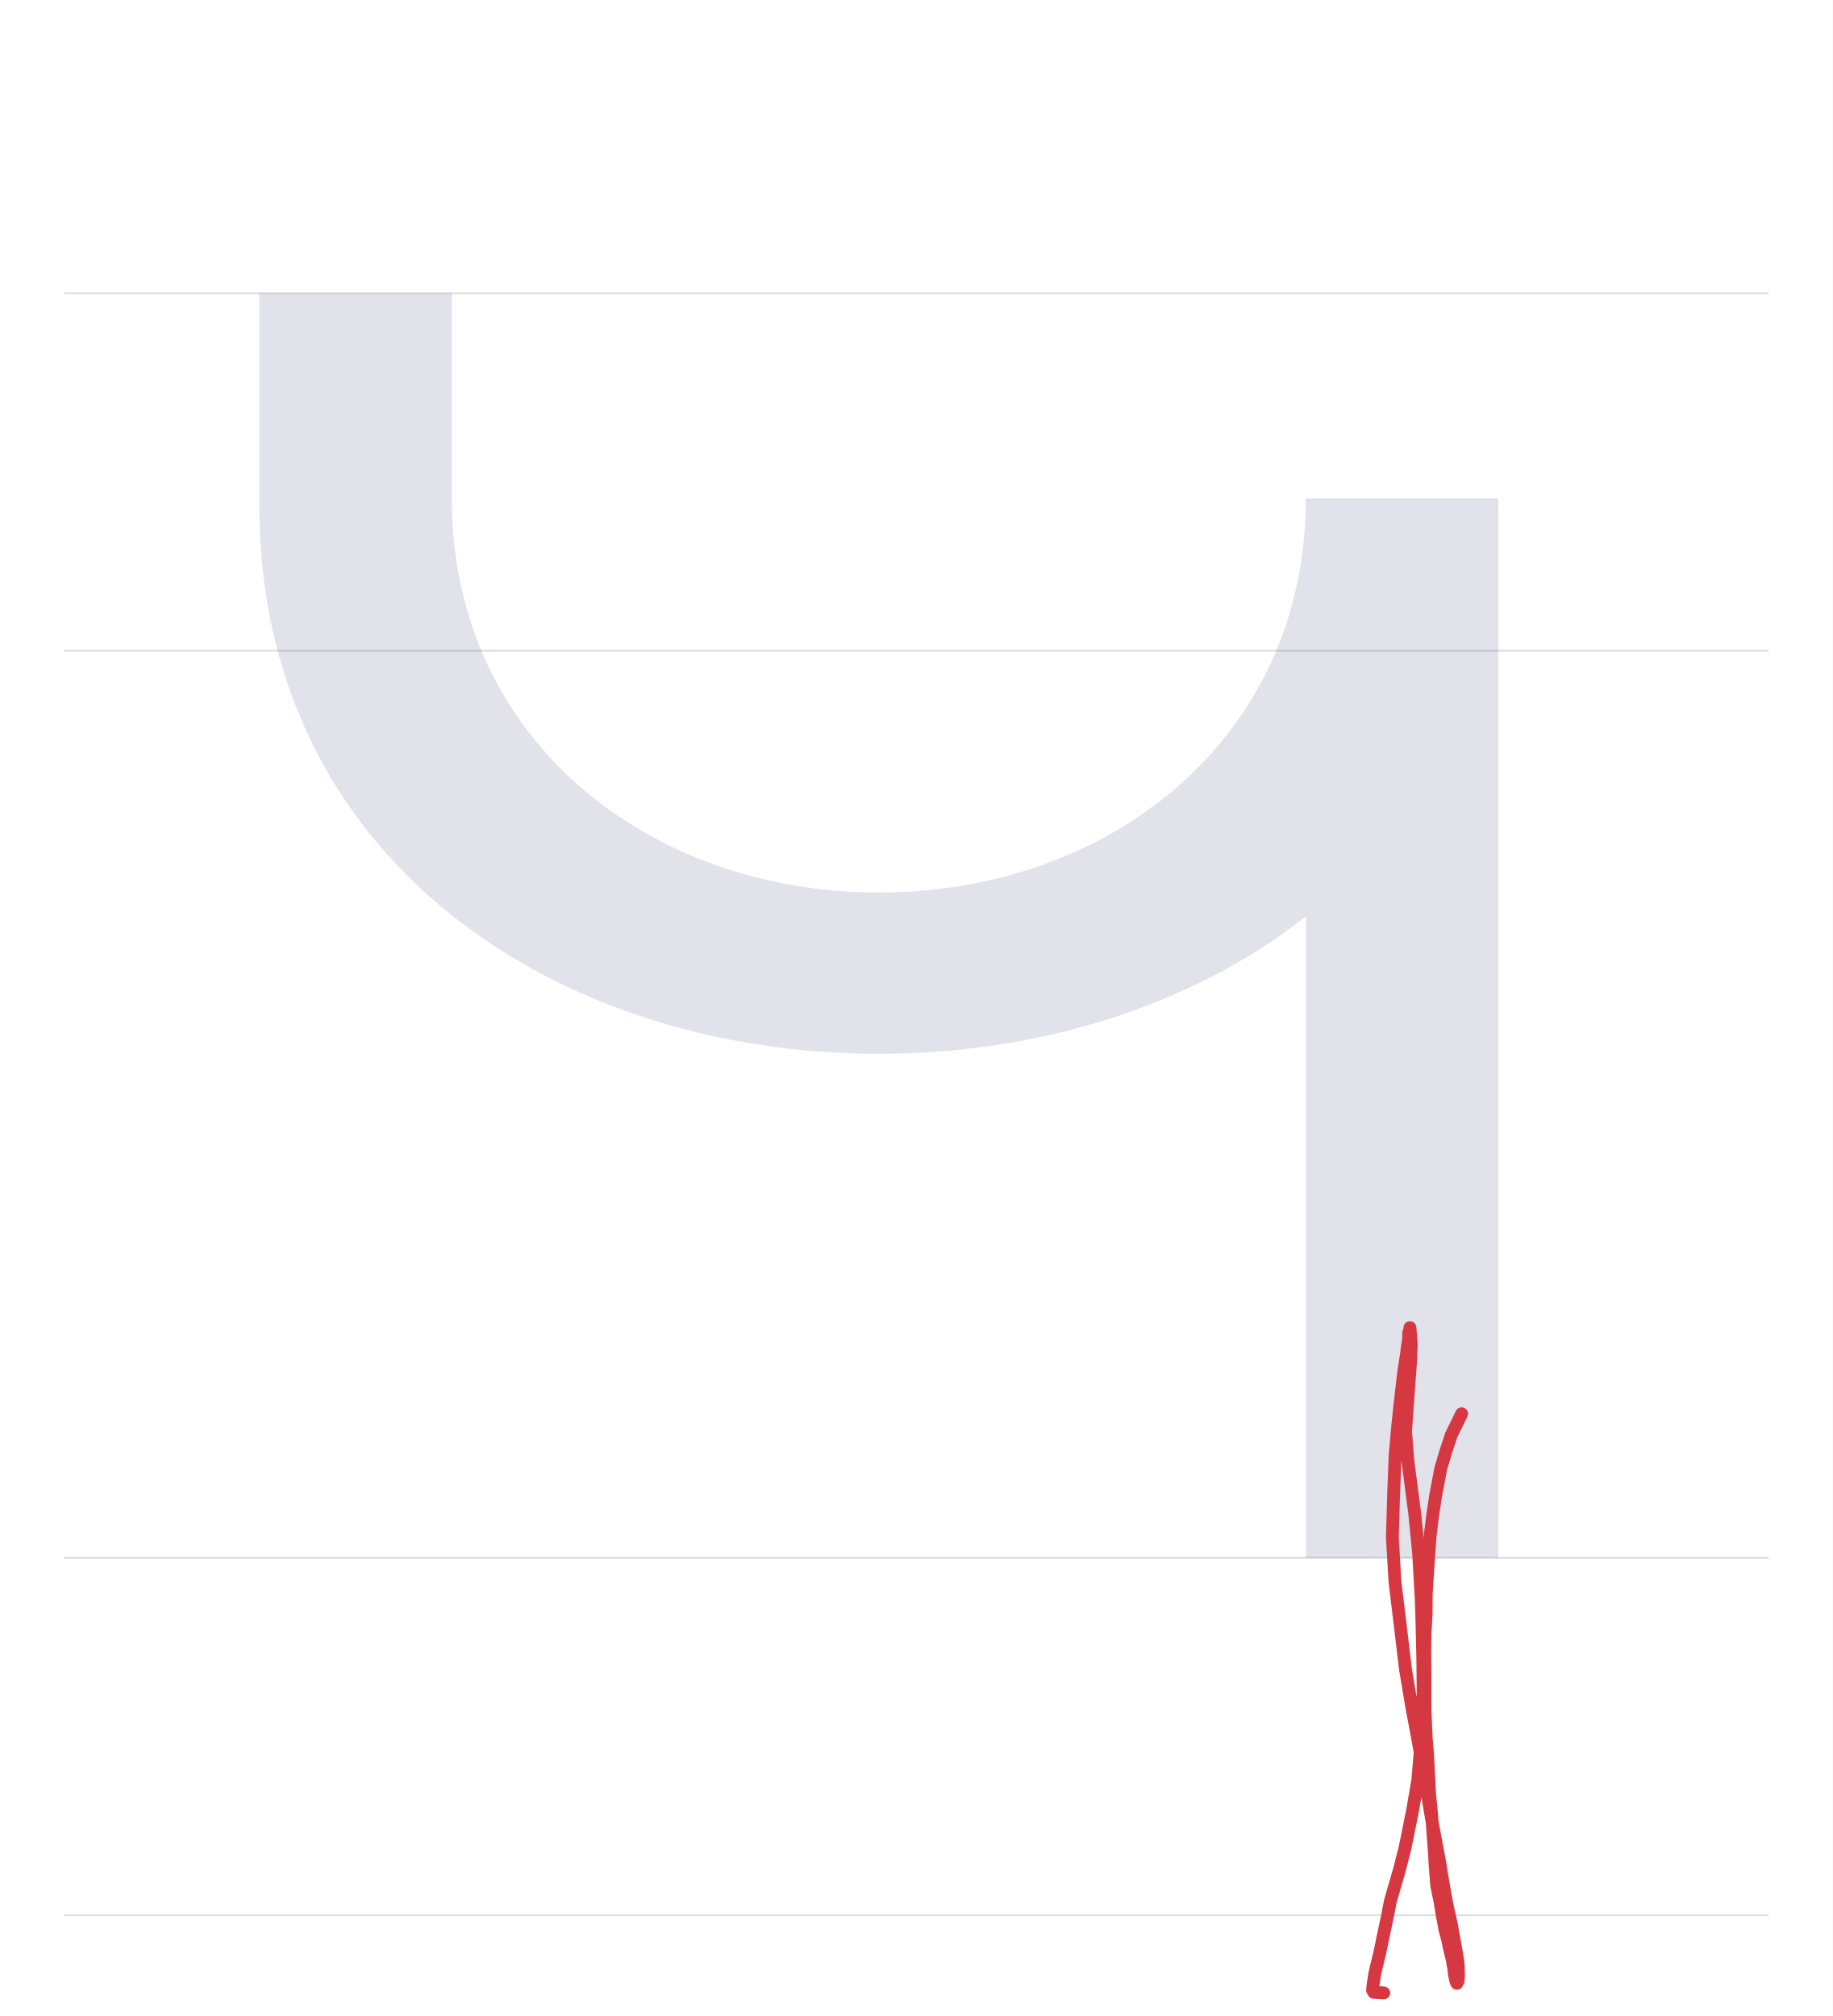
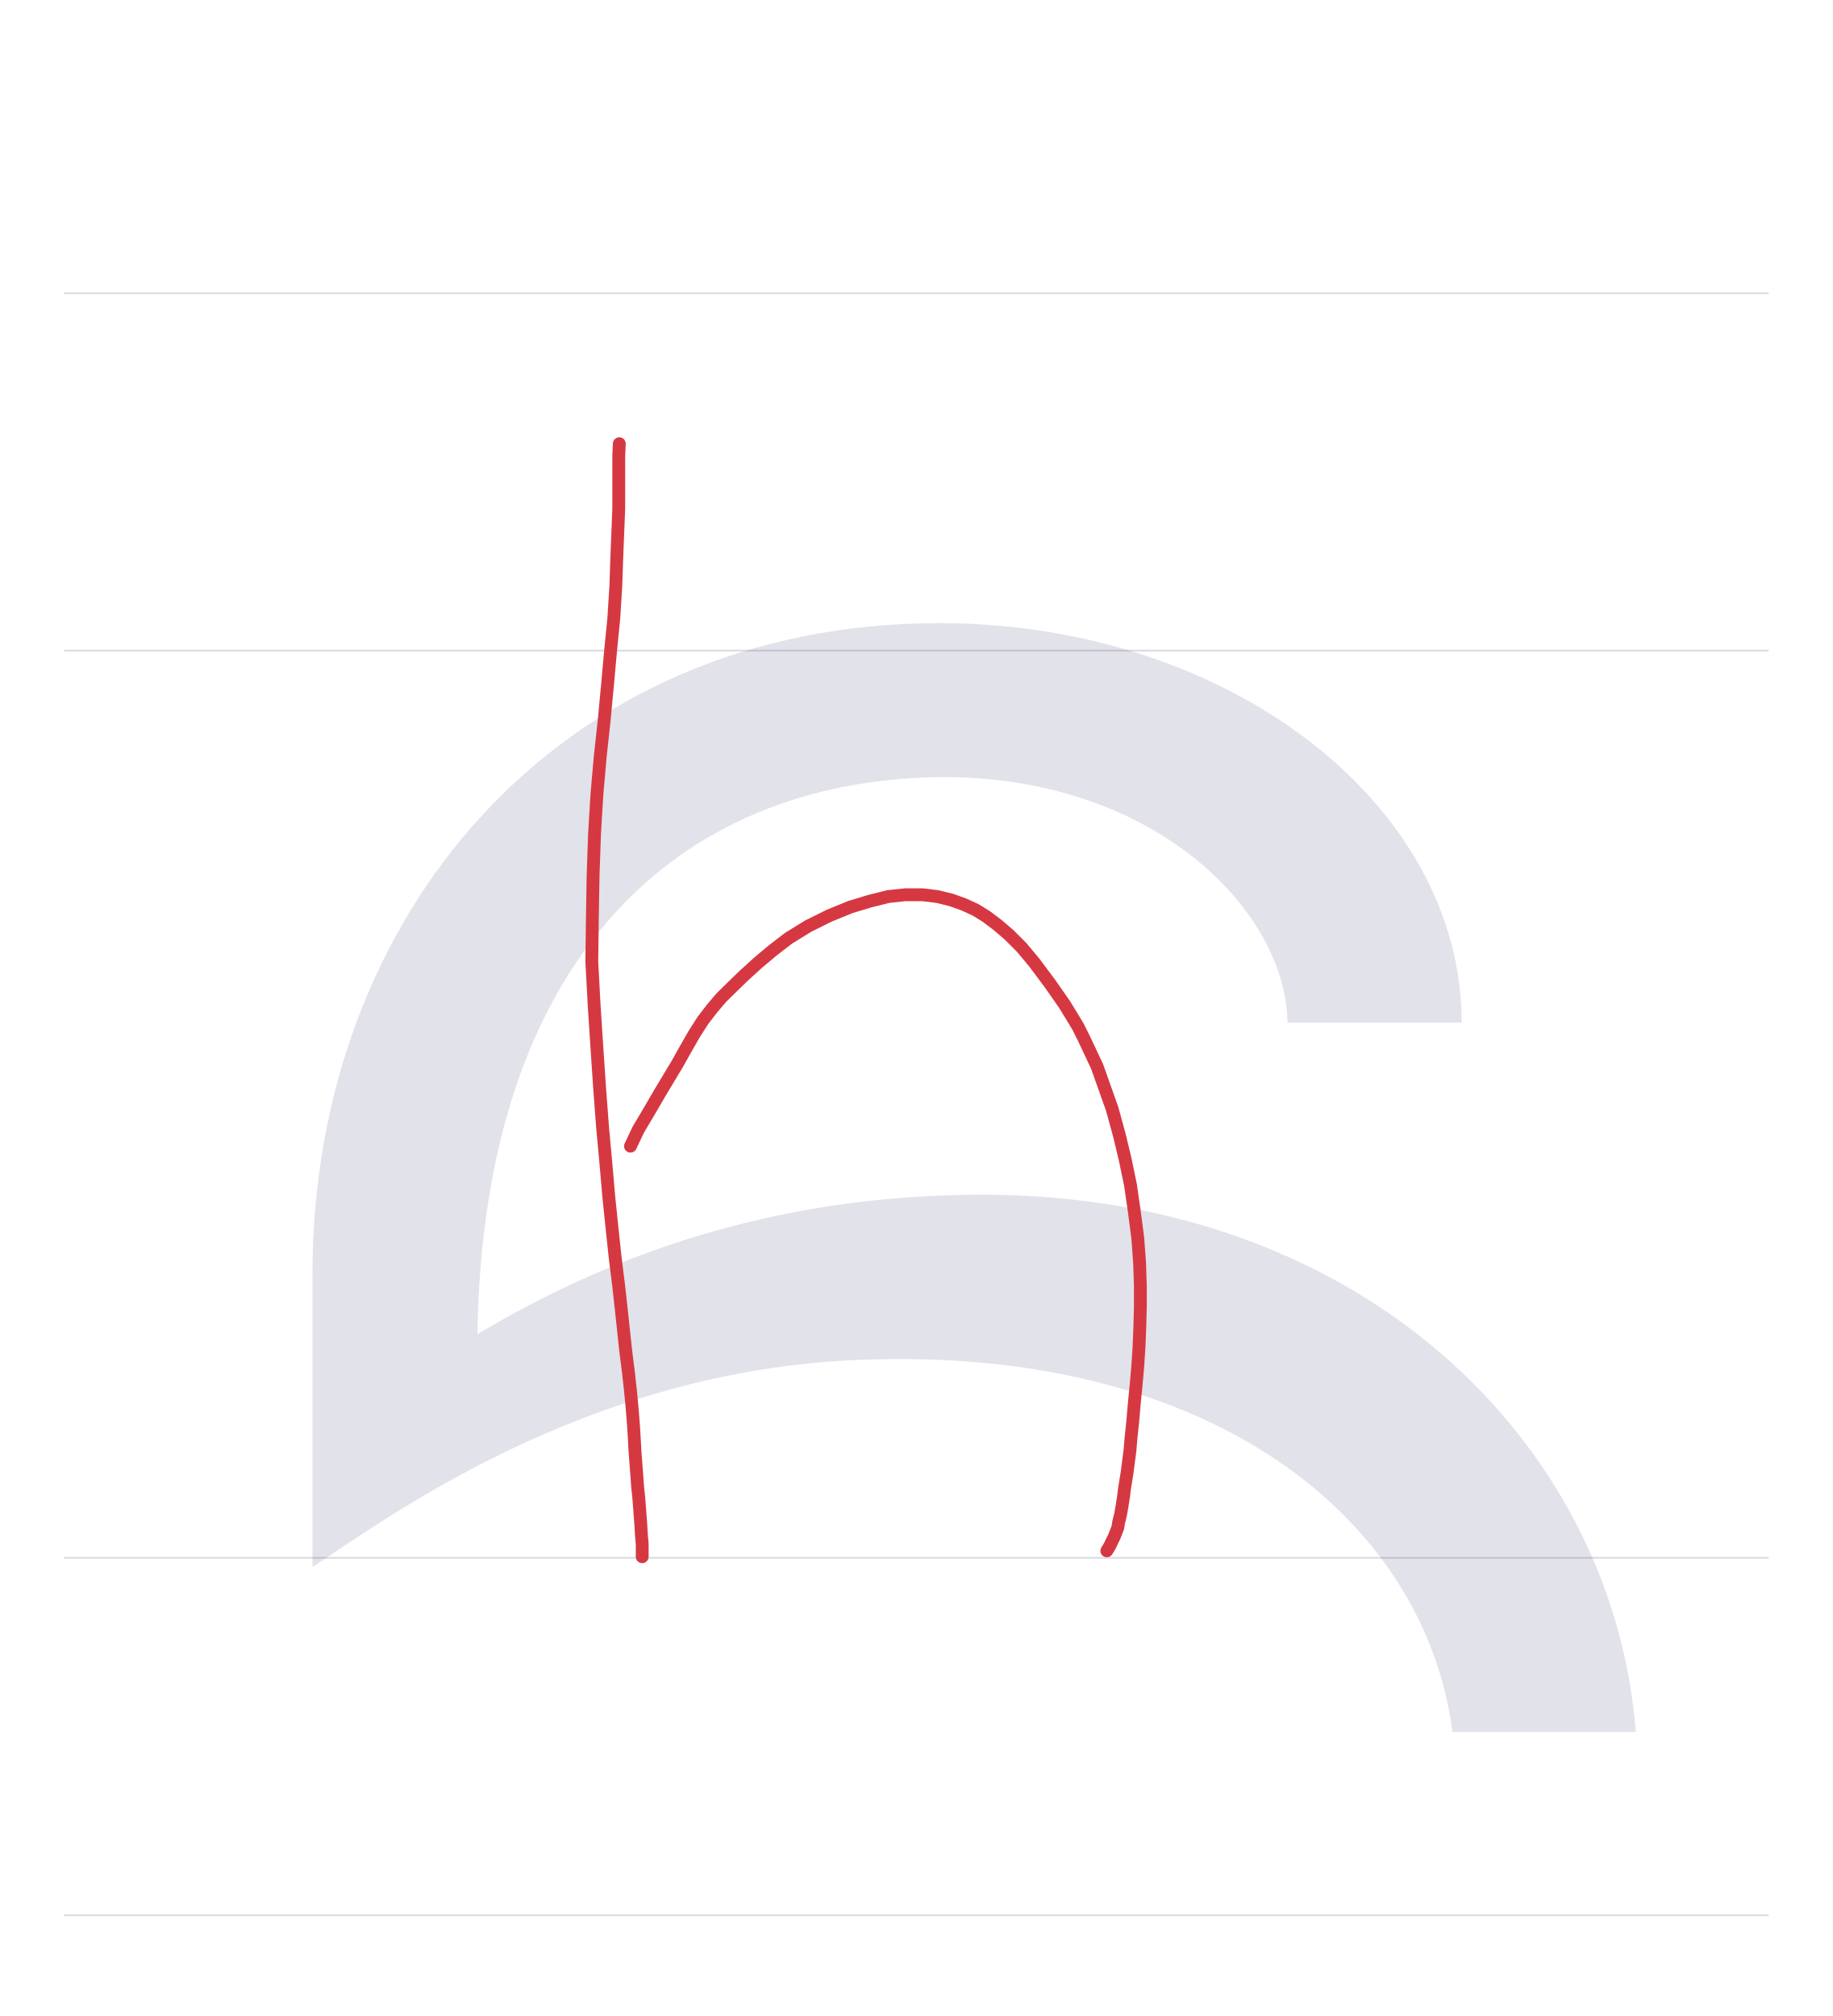
<svg xmlns="http://www.w3.org/2000/svg" viewBox="0 0 1000 1100">
  <rect width="100%" height="100%" fill="white" />
  <path d="M35 850H965" stroke="#dedde4" fill="none" />
  <path d="M35 355H965" stroke="#dedde4" fill="none" />
  <path d="M35 160H965" stroke="#dedde4" fill="none" />
  <path d="M35 1045H965" stroke="#dedde4" fill="none" />
-   <path d="M10 690V574C10 382 171 275 348 275C435 275 519 301 581 350V0H686V578H581C581 447 474 363 348 363C222 363 115 447 115 578V690Z" fill="#08084d" opacity=".12" transform="translate(131.5 850) scale(1 -1)" />
-   <path d="M797.5,771.4L791.8,783.1L788.9,791.9L786.1,801.3L783.2,816.7L781.7,826.9L780.4,837.2L780,842.4L778.9,858.5L778.2,869.3L778.1,881L777.5,892.1L777.4,902.6L777.5,912.4L777.5,921.9L777.5,931.4L777.8,940.1L778.2,948.7L778.9,956.9L779.3,964.7L779.7,972.6L780.1,980L780.8,986.5L781.3,992.6L781.7,998.3L782.1,1003.6L782.5,1008.7L782.8,1013.9L783.1,1018.8L783.5,1023.6L783.9,1028.8L785,1034.2L785.6,1036.8L786.9,1045L787.9,1050.1L788.3,1052.5L790,1058.9L790.8,1062.9L791.7,1066.5L792.4,1069.4L792.8,1071.9L793.2,1074L793.6,1077.6L793.9,1079L794.3,1080.8L794.9,1082.2L795.6,1080.8L795.8,1077.9L795.6,1071.7L795,1067.4L791.9,1050L789.3,1038.3L786.9,1024.7L785.7,1017.1L781,991.9L778.1,974.9L774.6,954.4L770.4,931.9L766.9,911.1L764.2,888.5L761.1,862.8L759.7,838.9L760.4,815L761.2,794.2L762.6,778.2L763.9,766L765,756.4L765.8,749.2L766.7,743.5L767.4,738.8L767.8,735.6L768.5,731L768.6,729.3L768.6,727.1L769.2,725.8L769.3,724.4L770,733.3L769.6,743.5L768.1,764L766.9,781.1L768.2,797.4L769.3,805.8L771.9,825.8L774,847.1L775.4,871.7L775.8,883.3L776.3,904.6L776.5,924.6L775.8,944.2L775.1,953.3L773.6,971.2L770.8,987.5L767.8,1002.5L766.5,1008.7L763.6,1020.1L760,1032.5L758.6,1037.4L757.2,1044.7L755,1055.1L752.8,1065.7L750.7,1074.3L750,1077.6L749.2,1082.8L748.9,1086L749.6,1087.1L755,1087.4" fill="none" stroke="#d63842" stroke-width="7" stroke-linecap="round" stroke-linejoin="round" />
+   <path d="M559 292H654C654 412 526 510 369 510C162 510 27 351 27 155V-5C67 21 175 102 325 108C519 116 634 20 649 -95H749C737 62 598 203 381 198C279 196 192 167 117 122C120 327 226 424 369 426C485 427 558 354 559 292Z" fill="#08084d" opacity=".12" transform="translate(143.5 850) scale(1 -1)" />
+   <path d="M337.9,242.1L337.6,249.2L337.6,257.4L337.6,261.8L337.6,277.6L336.5,305L336,320L334.9,337.4L333.1,355.6L331.4,374.4L329.6,393.5L327.5,412.8L325.7,433.3L324.4,454.7L323.6,477.8L323.2,501.4L322.9,524.7L324.2,548.9L325.7,571.9L327.2,594.2L328.8,615.4L330.6,634.9L332.2,653.3L334,670.7L335.7,686.7L337.5,701.1L339,714.6L340.3,726.8L341.5,737.9L342.9,748.9L344,758.9L344.9,768.3L345.6,777.1L346.1,785.1L346.5,792.5L347.5,805.6L347.9,811.2L348.5,816.9L349.6,831.3L350,838.1L350.4,842.4L350.4,845.1L350.4,847.9L350.4,849.4" fill="none" stroke="#d63842" stroke-width="7" stroke-linecap="round" stroke-linejoin="round" />
+   <path d="M344,625.4L348.2,616.5L355,605L360,596.4L369.6,580.4L374.2,572.2L378.9,564L383.5,556.8L388.5,550.3L393.6,544.3L399.7,538.3L405.8,532.4L413.6,525.3L421.7,518.5L430.3,511.9L441,505.3L452.5,499.6L464,494.9L474.6,491.7L484.6,489.2L493.9,488.2L503.2,488.2L511.5,489.2L519.2,491.1L526.1,493.6L532.4,496.5L538.2,500.1L544.3,504.7L550.6,510.1L557.4,516.9L564.4,525.3L572.9,536.7L581,548.3L588.1,560L591.5,566.8L598.6,581.9L606.8,605L610.7,619.2L613.9,632.5L616.8,646.5L618.9,661L620.8,675.6L621.8,689.4L622.2,701.7L622.2,712.8L621.9,724.2L621.5,734.4L620.8,745.3L619.9,755.6L618.9,765.7L618.1,775.1L617.2,783.6L616.5,791.7L614.9,803.9L613.5,812.6L613.1,816.1L612.2,821.8L611.4,826.4L610.4,830.4L609.9,833.5L608.9,836.1L607.9,838.6L606.5,841.4L606,842.6L604.9,844.6L603.9,846.2" fill="none" stroke="#d63842" stroke-width="7" stroke-linecap="round" stroke-linejoin="round" />
</svg>
